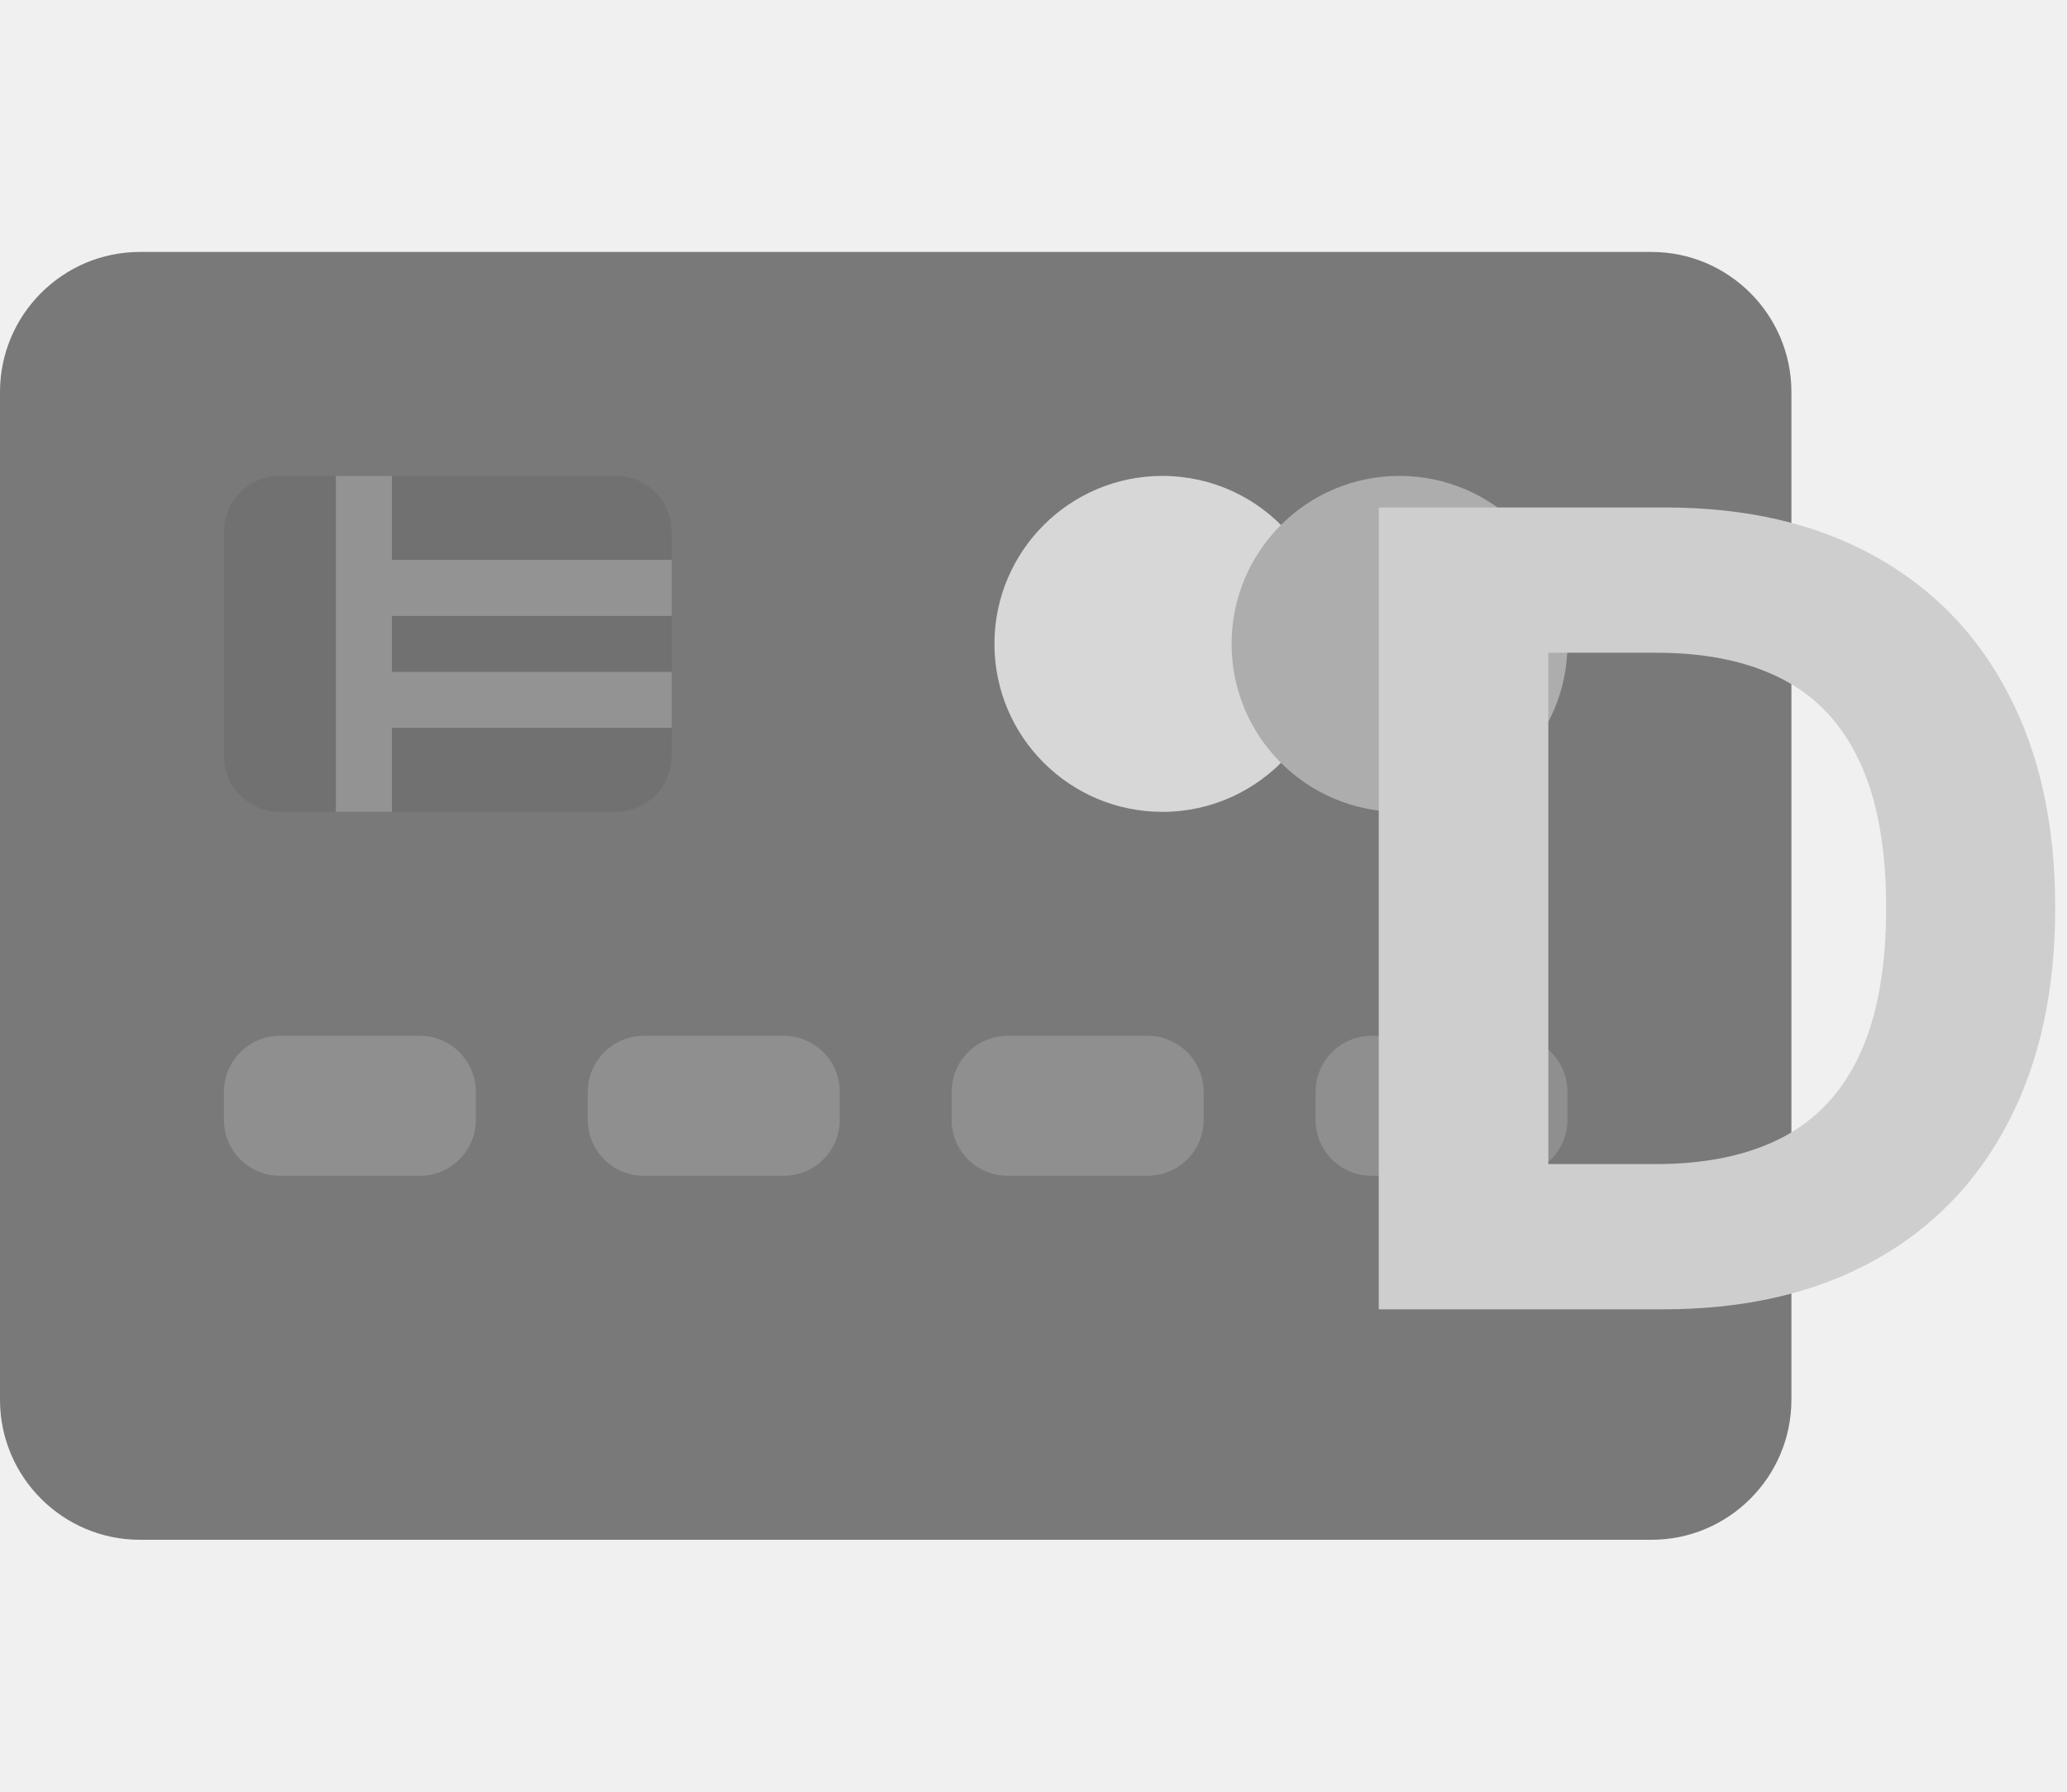
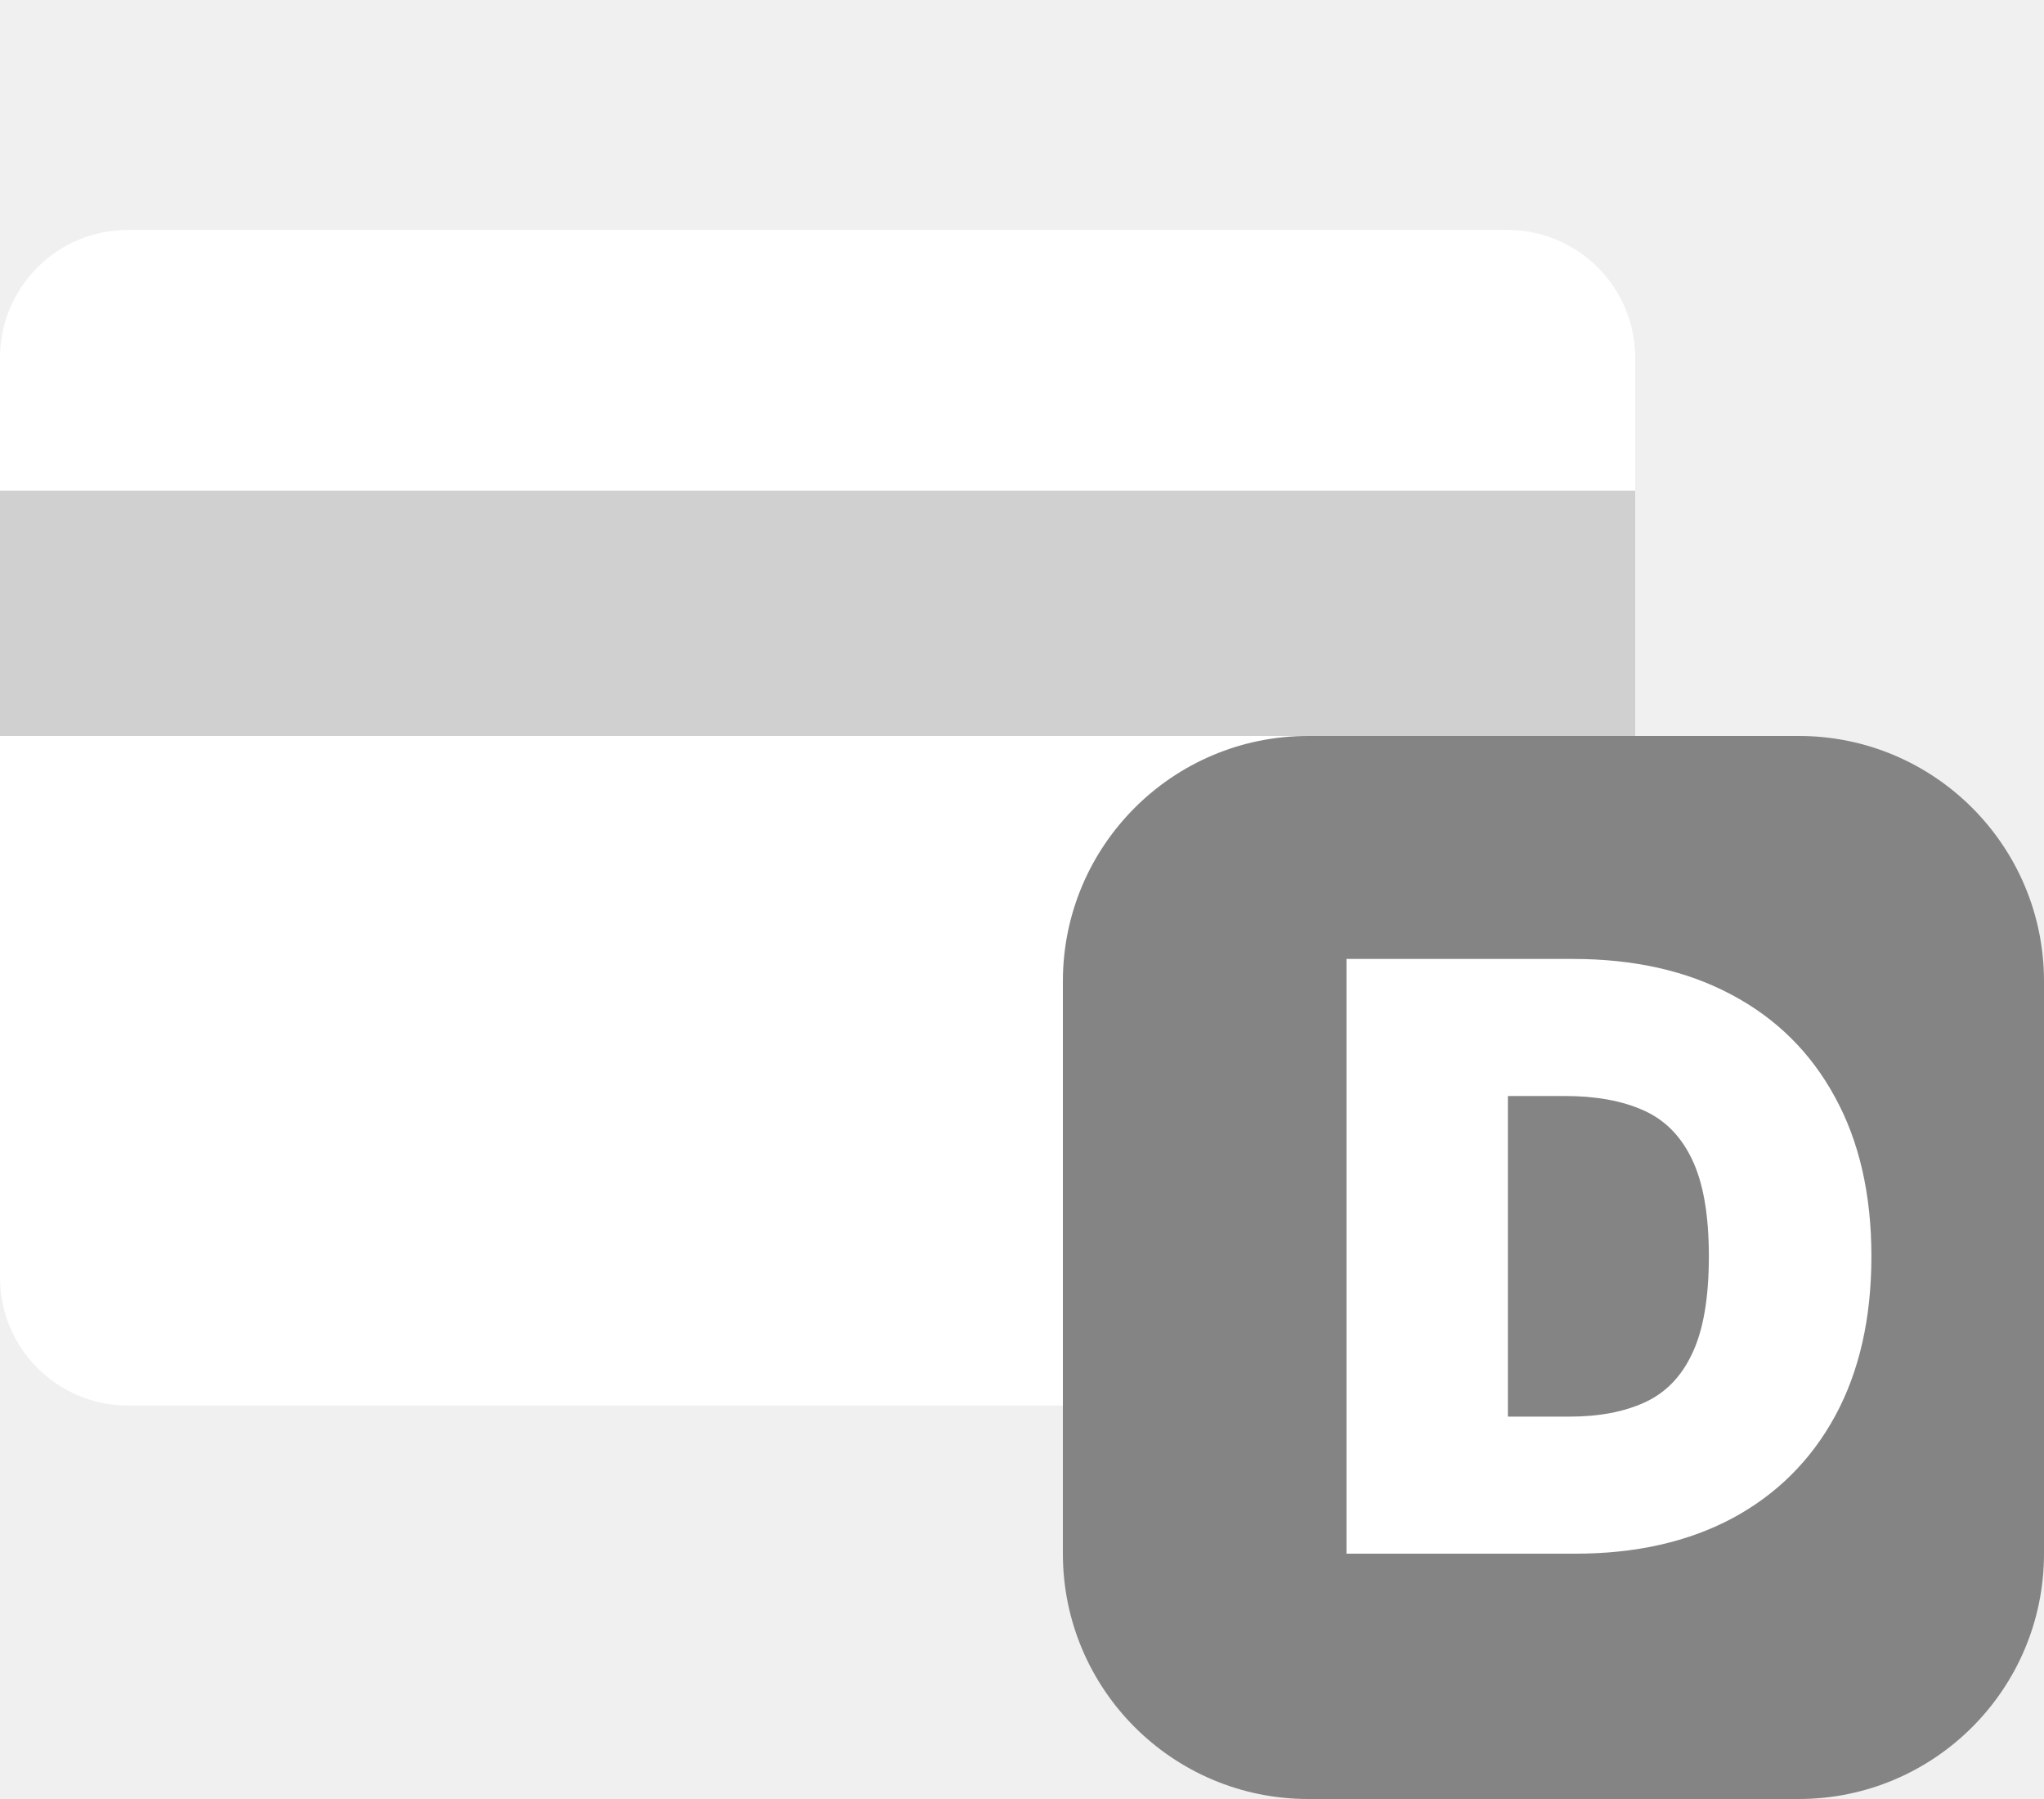
- <svg xmlns="http://www.w3.org/2000/svg" width="30" height="26" viewBox="0 0 30 26" fill="none">
-   <path d="M23.969 3.656H2.031C0.911 3.656 0 4.568 0 5.688V20.312C0 21.433 0.911 22.344 2.031 22.344H23.969C25.089 22.344 26 21.433 26 20.312V5.688C26 4.568 25.089 3.656 23.969 3.656Z" fill="#797979" />
-   <path d="M8.938 11.781H4.062C3.614 11.781 3.25 11.418 3.25 10.969V7.719C3.25 7.27 3.614 6.906 4.062 6.906H8.938C9.386 6.906 9.75 7.27 9.75 7.719V10.969C9.75 11.418 9.386 11.781 8.938 11.781Z" fill="#717171" />
-   <path d="M6.094 17.062H4.062C3.614 17.062 3.25 16.699 3.25 16.25V15.844C3.25 15.395 3.614 15.031 4.062 15.031H6.094C6.543 15.031 6.906 15.395 6.906 15.844V16.25C6.906 16.699 6.543 17.062 6.094 17.062Z" fill="#8F8F8F" />
-   <path d="M11.375 17.062H9.344C8.895 17.062 8.531 16.699 8.531 16.25V15.844C8.531 15.395 8.895 15.031 9.344 15.031H11.375C11.824 15.031 12.188 15.395 12.188 15.844V16.25C12.188 16.699 11.824 17.062 11.375 17.062Z" fill="#8F8F8F" />
-   <path d="M16.656 17.062H14.625C14.176 17.062 13.812 16.699 13.812 16.25V15.844C13.812 15.395 14.176 15.031 14.625 15.031H16.656C17.105 15.031 17.469 15.395 17.469 15.844V16.25C17.469 16.699 17.105 17.062 16.656 17.062Z" fill="#8F8F8F" />
-   <path d="M21.938 17.062H19.906C19.457 17.062 19.094 16.699 19.094 16.25V15.844C19.094 15.395 19.457 15.031 19.906 15.031H21.938C22.386 15.031 22.75 15.395 22.75 15.844V16.25C22.75 16.699 22.386 17.062 21.938 17.062Z" fill="#8F8F8F" />
-   <path d="M18.688 10.969C18.241 11.467 17.593 11.781 16.871 11.781C15.525 11.781 14.433 10.69 14.433 9.344C14.433 7.998 15.525 6.906 16.871 6.906C17.593 6.906 18.241 7.22 18.687 7.718" fill="#D7D7D7" />
-   <path d="M9.75 9.75H5.688V8.938H9.75V8.125H5.688V6.906H4.875V11.781H5.688V10.562H9.75V9.75Z" fill="#939393" />
-   <path d="M20.312 11.781C21.659 11.781 22.75 10.69 22.75 9.344C22.75 7.998 21.659 6.906 20.312 6.906C18.966 6.906 17.875 7.998 17.875 9.344C17.875 10.69 18.966 11.781 20.312 11.781Z" fill="#ADADAD" />
-   <path d="M24.136 19H20.011V7.364H24.171C25.341 7.364 26.349 7.597 27.193 8.062C28.038 8.525 28.688 9.189 29.142 10.057C29.6 10.924 29.829 11.962 29.829 13.171C29.829 14.383 29.6 15.424 29.142 16.296C28.688 17.167 28.034 17.835 27.182 18.301C26.333 18.767 25.318 19 24.136 19ZM22.472 16.892H24.034C24.761 16.892 25.373 16.763 25.869 16.506C26.369 16.244 26.744 15.841 26.994 15.296C27.248 14.746 27.375 14.038 27.375 13.171C27.375 12.311 27.248 11.608 26.994 11.062C26.744 10.517 26.371 10.116 25.875 9.858C25.379 9.6 24.767 9.472 24.04 9.472H22.472V16.892Z" fill="#CECECE" />
+ <svg xmlns="http://www.w3.org/2000/svg" width="25" height="22" viewBox="0 0 25 22" fill="none">
+   <g clip-path="url(#clip0_2541_64)">
+     <path d="M18.438 2.812H1.562C0.701 2.812 0 3.513 0 4.375V15.625C0 16.486 0.701 17.188 1.562 17.188H18.438C19.299 17.188 20 16.486 20 15.625V4.375C20 3.513 19.299 2.812 18.438 2.812Z" fill="white" />
+     <path d="M19.75 9H0.25C-1.545 9 1.5 9 0 9L-9.41753e-05 7.5L0 6C0.5 6 -1.545 6 0.25 6H19.75C21.545 6 19.5 6 20 6V7.5V9C19.5 9 21.545 9 19.75 9Z" fill="#D0D0D0" />
+   </g>
+   <rect x="13" y="9" width="12" height="13" rx="3" fill="#848484" />
+   <path d="M19.267 19H16.469V11.727H19.239C19.987 11.727 20.633 11.873 21.178 12.164C21.724 12.453 22.146 12.87 22.442 13.414C22.74 13.956 22.889 14.606 22.889 15.364C22.889 16.121 22.741 16.772 22.445 17.317C22.149 17.859 21.73 18.276 21.188 18.567C20.646 18.856 20.006 19 19.267 19ZM18.443 17.324H19.196C19.556 17.324 19.863 17.266 20.116 17.15C20.371 17.034 20.566 16.834 20.698 16.55C20.833 16.266 20.901 15.87 20.901 15.364C20.901 14.857 20.832 14.462 20.695 14.178C20.56 13.893 20.361 13.693 20.098 13.577C19.838 13.461 19.518 13.403 19.139 13.403H18.443V17.324Z" fill="white" />
+   <defs>
+     <clipPath id="clip0_2541_64">
+       <rect width="20" height="20" fill="white" />
+     </clipPath>
+   </defs>
</svg>
